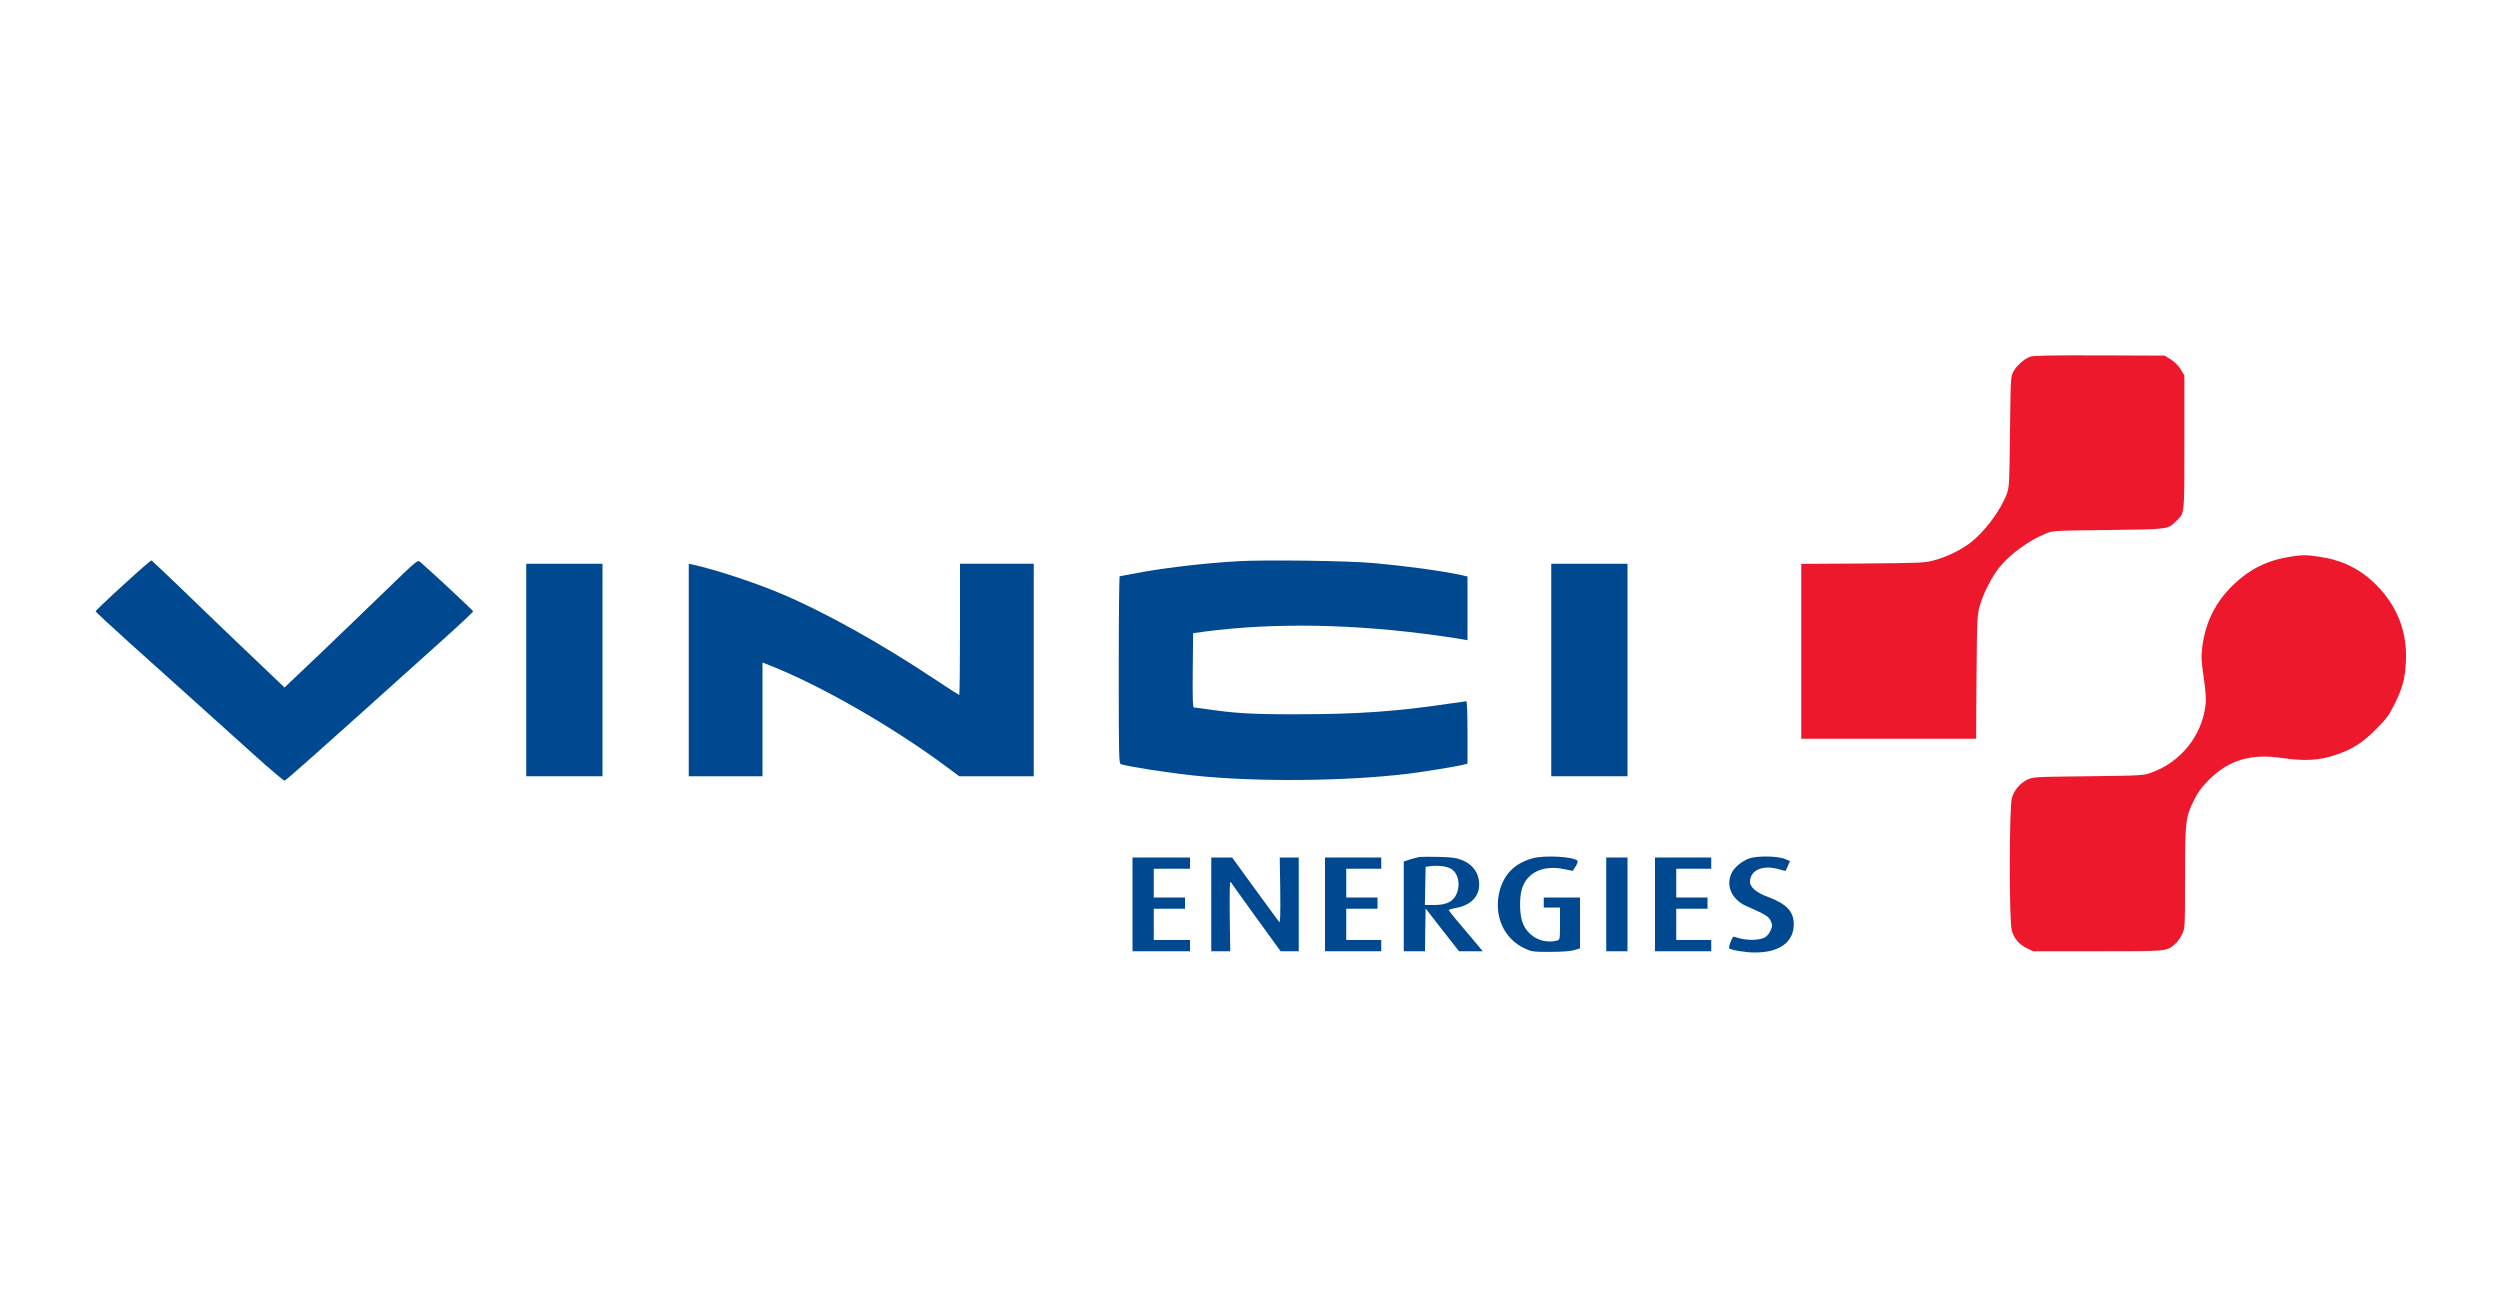
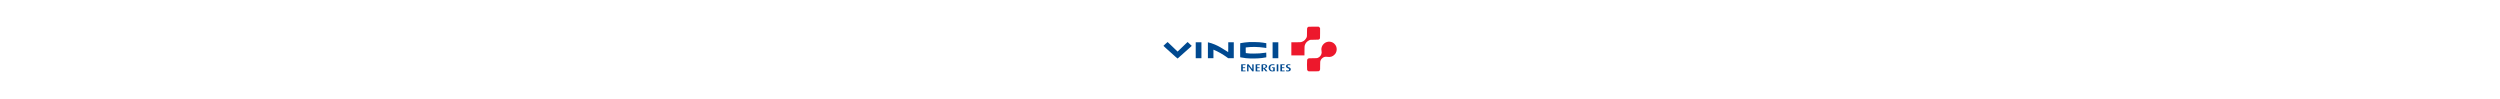
- <svg xmlns="http://www.w3.org/2000/svg" version="1.0" width="2000pt" height="1047pt" viewBox="0 0 2000 1047" preserveAspectRatio="xMidYMid meet">
+ <svg xmlns="http://www.w3.org/2000/svg" version="1.0" width="2000pt" height="104.7" viewBox="0 0 2000 1047" preserveAspectRatio="xMidYMid meet">
  <g transform="translate(0,1047) scale(0.1,-0.1)" fill="#004990" stroke="none">
    <path d="M16241 7616 c-48 -17 -108 -71 -134 -119 -22 -41 -22 -51 -27 -482 -5 -424 -6 -442 -27 -499 -51 -134 -178 -303 -293 -390 -79 -59 -184 -110 -286 -138 -76 -21 -101 -22 -571 -26 l-493 -3 0 -700 0 -699 699 0 700 0 3 493 c4 474 5 495 27 572 28 101 96 232 159 310 84 103 238 214 367 266 59 24 65 24 500 29 486 6 478 4 546 73 67 67 64 37 64 628 l0 536 -30 49 c-19 30 -49 60 -79 79 l-49 30 -521 2 c-393 1 -529 -1 -555 -11z" fill="#ed182c" />
    <path fill="#ed182c" d="M18338 6019 c-193 -28 -335 -97 -472 -228 -142 -137 -223 -300 -248 -497 -9 -79 -8 -109 12 -245 15 -105 20 -173 15 -213 -27 -249 -198 -463 -435 -547 -63 -23 -76 -24 -505 -29 -436 -5 -440 -5 -488 -28 -59 -30 -103 -82 -122 -146 -22 -72 -22 -989 -1 -1060 20 -66 57 -110 118 -140 l52 -26 517 0 c561 0 551 -1 619 57 18 15 43 50 56 78 24 50 24 52 24 450 0 455 4 487 72 624 32 65 60 103 118 161 162 162 339 214 595 175 167 -25 291 -18 415 24 138 46 220 98 331 210 83 84 101 109 147 201 64 131 81 196 89 335 13 239 -70 451 -242 621 -123 121 -267 193 -444 219 -105 16 -137 17 -223 4z" />
    <path d="M985 5789 c-121 -110 -220 -205 -220 -209 0 -5 124 -120 275 -256 151 -136 386 -347 521 -468 135 -122 348 -313 473 -426 126 -113 234 -205 242 -205 11 0 217 183 1278 1137 127 114 231 212 231 217 0 7 -305 292 -423 395 -21 18 -22 18 -279 -231 -142 -138 -382 -368 -532 -512 l-275 -261 -45 43 c-259 246 -560 534 -764 732 -137 132 -252 241 -255 242 -4 2 -106 -87 -227 -198z" />
    <path d="M9900 5980 c-283 -16 -626 -58 -840 -101 -52 -10 -98 -19 -102 -19 -5 0 -8 -337 -8 -749 0 -705 1 -750 18 -755 79 -22 373 -68 592 -91 494 -52 1206 -45 1705 15 119 15 390 59 438 71 l37 10 0 249 c0 142 -4 250 -9 250 -5 0 -69 -9 -143 -20 -416 -62 -740 -84 -1198 -84 -379 -1 -506 7 -760 44 -36 5 -71 10 -78 10 -10 0 -12 63 -10 298 l3 297 90 12 c553 73 1201 62 1870 -32 94 -14 185 -27 203 -31 l32 -6 0 255 0 255 -47 11 c-165 35 -436 72 -698 96 -200 19 -876 28 -1095 15z" />
    <path d="M4210 5110 l0 -850 305 0 305 0 0 850 0 850 -305 0 -305 0 0 -850z" />
    <path d="M5510 5110 l0 -850 295 0 295 0 0 455 0 455 53 -21 c404 -158 983 -490 1412 -808 l109 -81 298 0 298 0 0 850 0 850 -295 0 -295 0 0 -525 c0 -289 -3 -525 -6 -525 -3 0 -97 60 -208 134 -424 282 -883 537 -1223 679 -211 89 -525 192 -705 231 l-28 6 0 -850z" />
    <path d="M12410 5110 l0 -850 305 0 305 0 0 850 0 850 -305 0 -305 0 0 -850z" />
    <path d="M11355 3614 c-16 -3 -51 -12 -77 -20 l-48 -16 0 -359 0 -359 85 0 85 0 2 171 3 171 133 -171 134 -171 95 0 95 0 -44 53 c-158 185 -228 271 -228 276 0 4 27 12 61 18 136 26 203 116 177 236 -14 67 -63 120 -136 148 -45 17 -83 22 -182 24 -69 2 -138 1 -155 -1z m247 -91 c62 -31 85 -126 50 -205 -27 -62 -81 -88 -180 -88 l-73 0 3 153 3 152 40 6 c53 7 123 0 157 -18z" />
    <path d="M12262 3604 c-153 -41 -245 -142 -273 -298 -31 -183 51 -350 209 -424 54 -25 66 -27 202 -27 94 0 162 5 193 14 l47 14 0 203 0 204 -145 0 -145 0 0 -40 0 -40 65 0 65 0 0 -129 c0 -125 -1 -129 -22 -135 -120 -32 -243 35 -281 153 -21 67 -22 190 -2 259 40 133 171 194 338 159 l69 -14 23 36 c13 20 19 40 15 45 -31 33 -261 46 -358 20z" />
    <path d="M13992 3602 c-55 -20 -114 -68 -137 -112 -52 -102 -3 -217 117 -269 158 -70 176 -81 193 -117 15 -32 15 -41 3 -71 -7 -20 -25 -45 -40 -56 -45 -34 -165 -34 -251 -2 -11 5 -20 -6 -32 -40 -10 -25 -15 -48 -12 -51 15 -15 130 -34 208 -34 195 0 309 83 309 226 0 103 -57 163 -210 220 -86 31 -140 77 -140 118 0 96 104 141 235 101 27 -8 49 -13 50 -12 0 1 8 19 18 40 l17 38 -37 16 c-60 26 -225 28 -291 5z" />
    <path d="M9060 3235 l0 -375 230 0 230 0 0 45 0 45 -145 0 -145 0 0 125 0 125 125 0 125 0 0 45 0 45 -125 0 -125 0 0 115 0 115 145 0 145 0 0 45 0 45 -230 0 -230 0 0 -375z" />
    <path d="M9690 3235 l0 -375 76 0 76 0 -4 286 c-2 193 0 280 7 269 6 -10 98 -138 205 -286 l195 -269 73 0 72 0 0 375 0 375 -76 0 -76 0 4 -265 c2 -190 0 -261 -8 -252 -6 7 -93 126 -194 265 l-183 252 -83 0 -84 0 0 -375z" />
    <path d="M10600 3235 l0 -375 225 0 225 0 0 45 0 45 -140 0 -140 0 0 125 0 125 125 0 125 0 0 45 0 45 -125 0 -125 0 0 115 0 115 140 0 140 0 0 45 0 45 -225 0 -225 0 0 -375z" />
    <path d="M12850 3235 l0 -375 85 0 85 0 0 375 0 375 -85 0 -85 0 0 -375z" />
    <path d="M13240 3235 l0 -375 225 0 225 0 0 45 0 45 -140 0 -140 0 0 125 0 125 125 0 125 0 0 45 0 45 -125 0 -125 0 0 115 0 115 140 0 140 0 0 45 0 45 -225 0 -225 0 0 -375z" />
  </g>
</svg>
